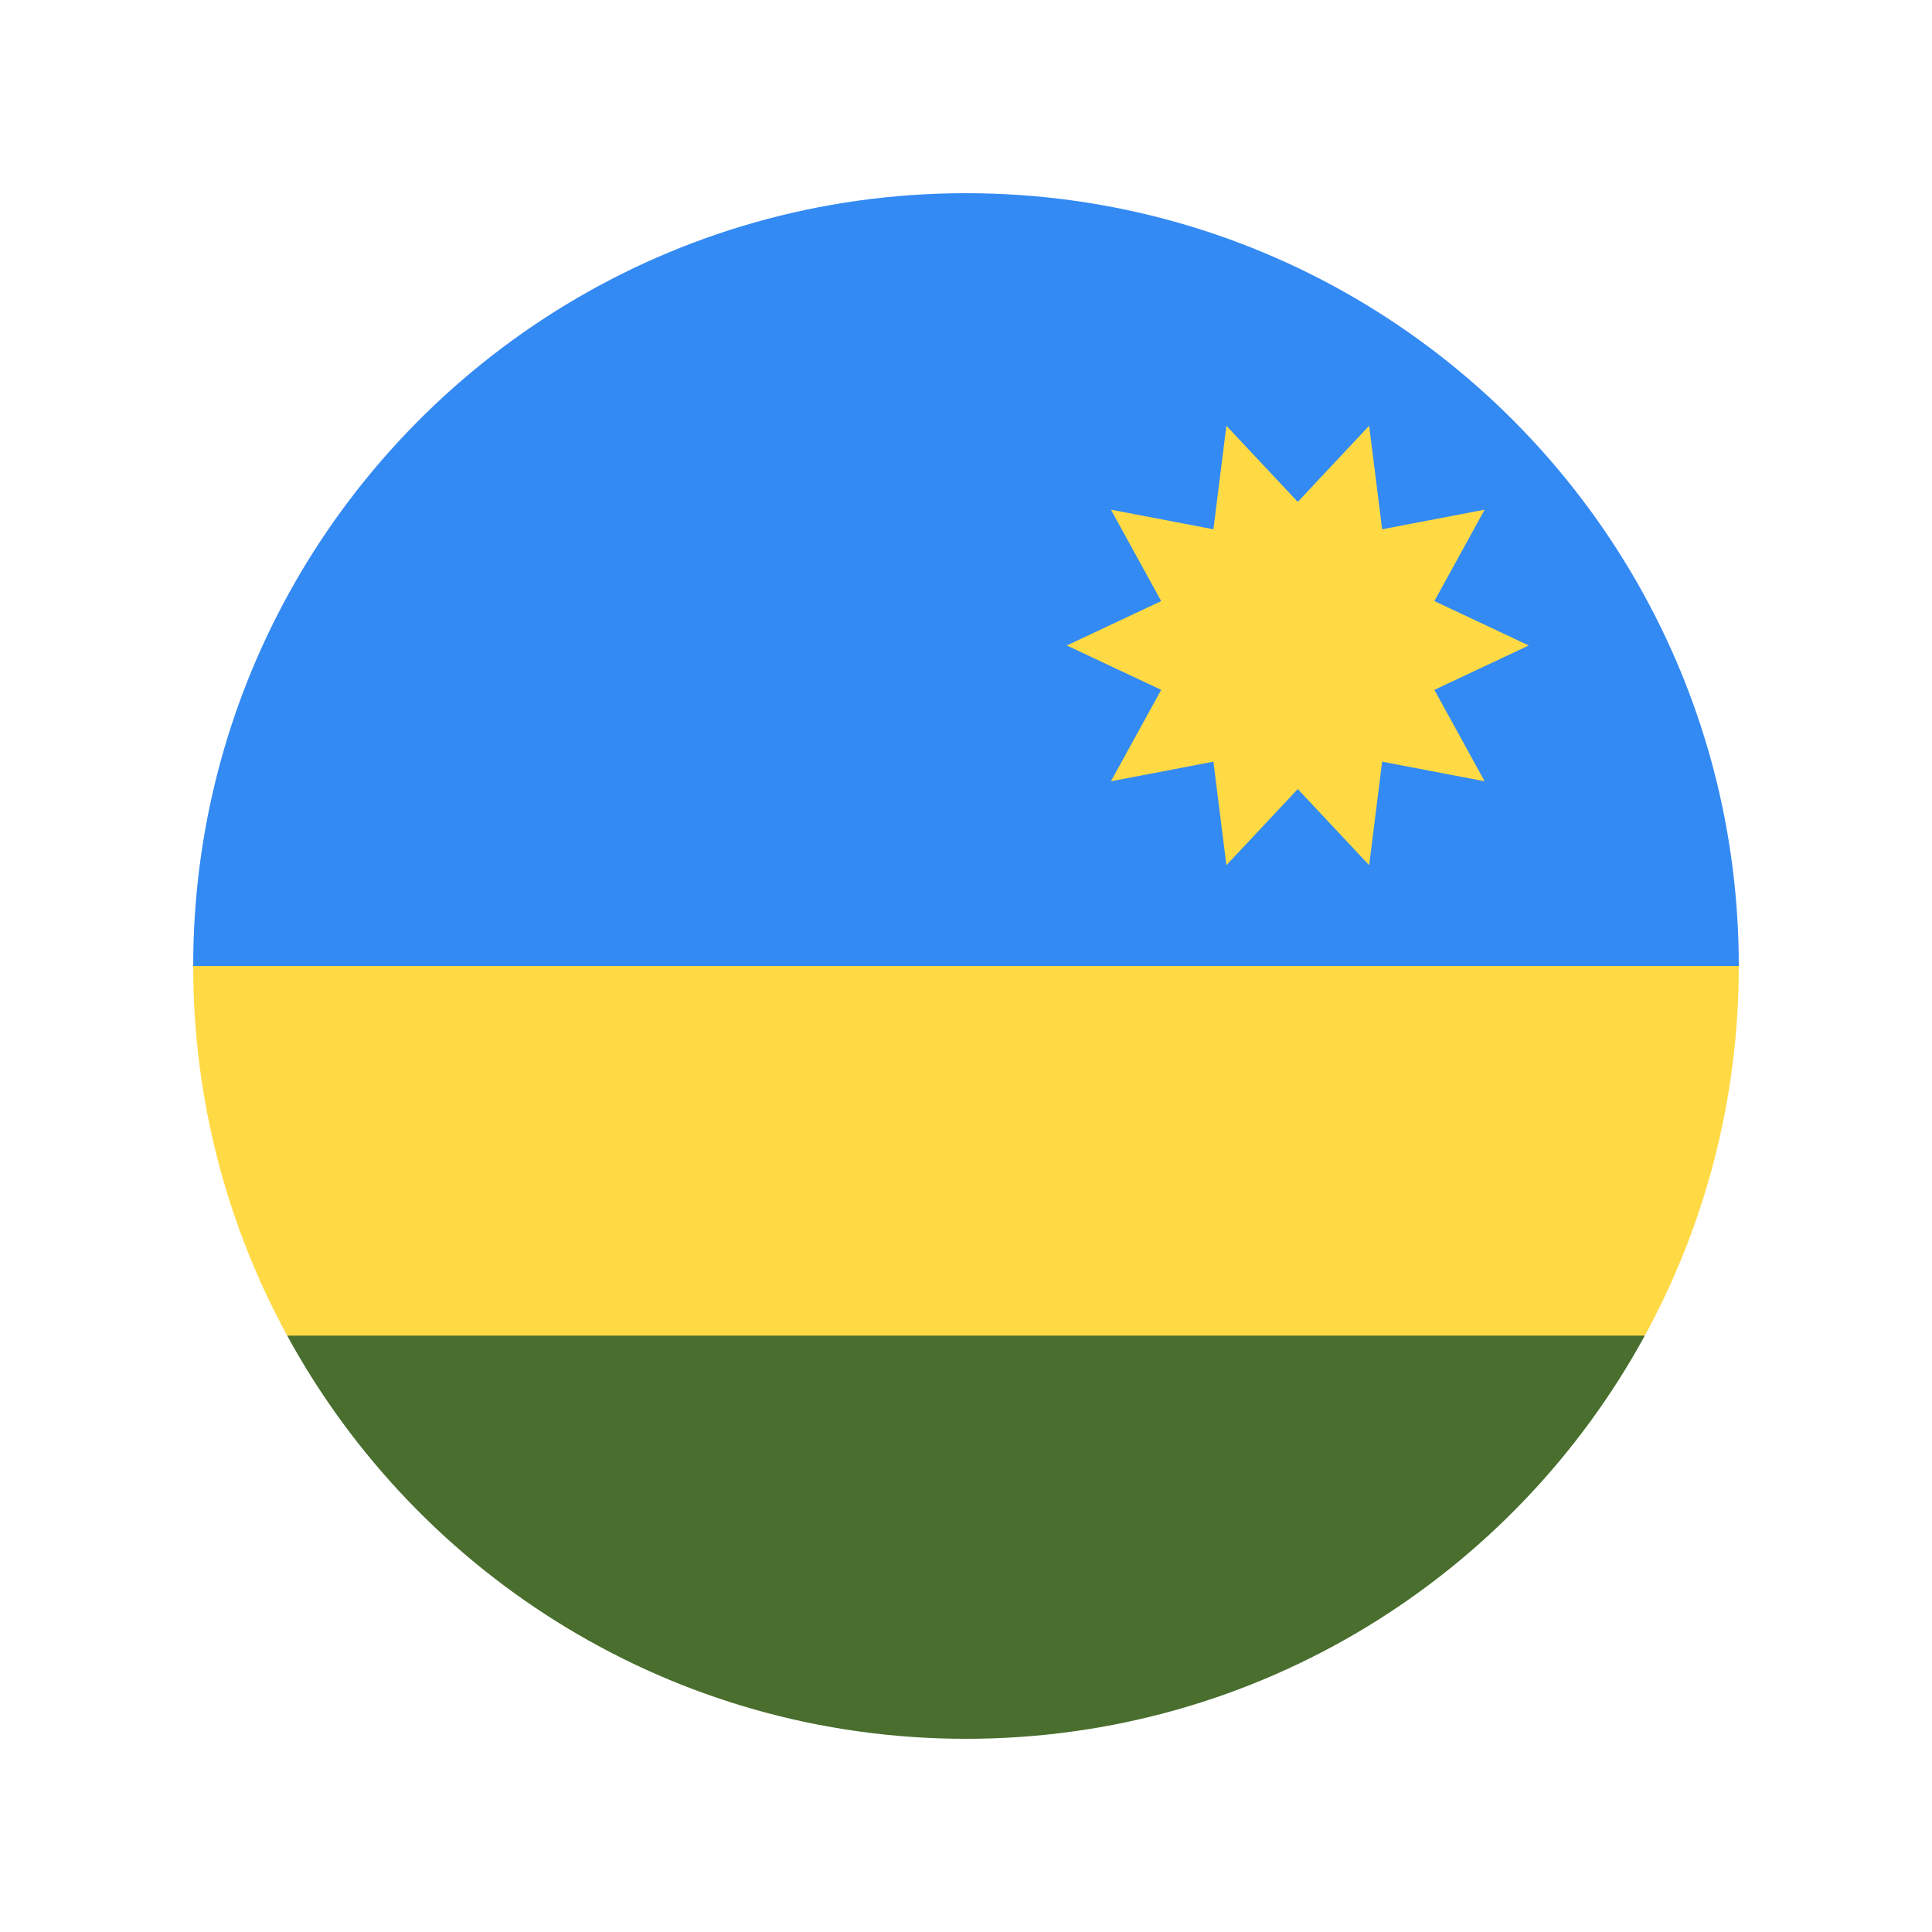
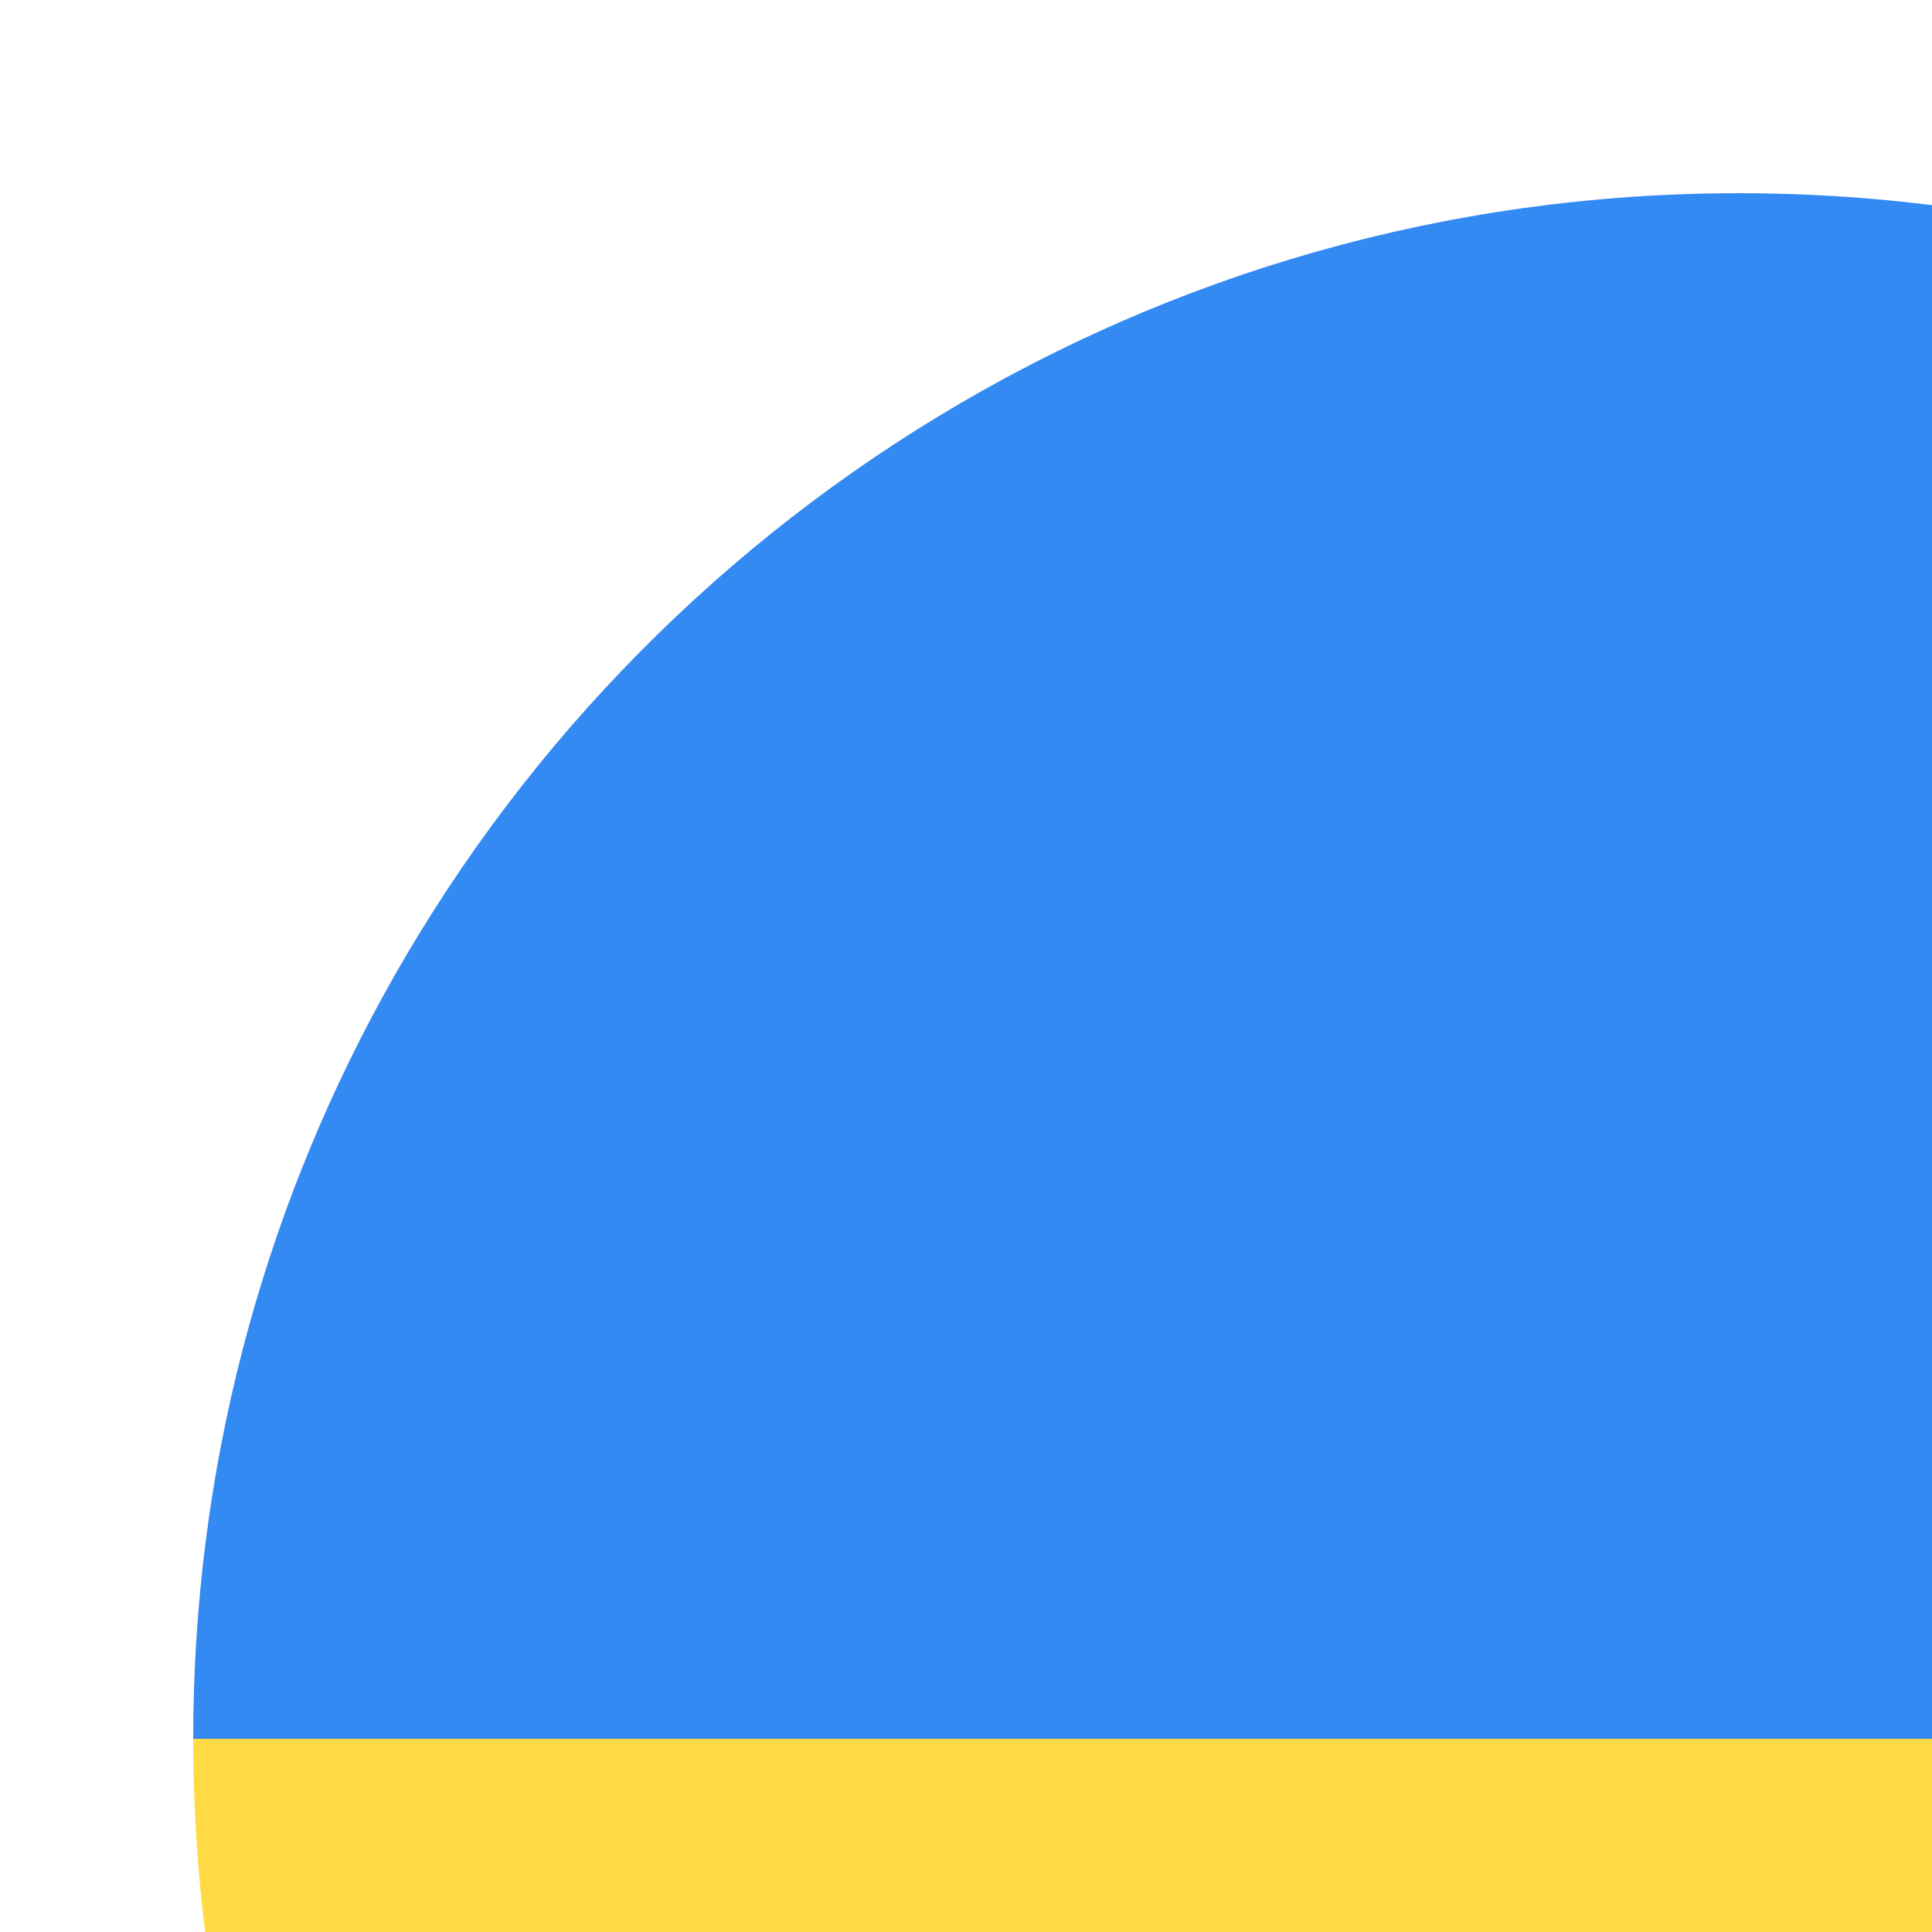
- <svg xmlns="http://www.w3.org/2000/svg" width="100" height="100" id="Layer_1" enable-background="new 0 0 512 512" viewBox="-64 -64 640 640">
+ <svg xmlns="http://www.w3.org/2000/svg" width="100" height="100" id="Layer_1" enable-background="new 0 0 512 512" viewBox="-32 -32 320 320">
  <path d="m0 256c0 44.35 11.283 86.064 31.127 122.435l224.873 22.261 224.873-22.261c19.844-36.371 31.127-78.085 31.127-122.435l-256-22.261z" fill="#ffda44" />
  <path d="m480.873 133.565c-43.419-79.576-127.838-133.565-224.873-133.565s-181.454 53.989-224.873 133.565c-19.844 36.371-31.127 78.085-31.127 122.435h512c0-44.35-11.283-86.064-31.127-122.435z" fill="#338af3" />
  <path d="m256 512c97.035 0 181.454-53.989 224.873-133.565h-449.746c43.419 79.576 127.838 133.565 224.873 133.565z" fill="#496e2d" />
  <path d="m289.391 149.821 31.266 14.707-16.649 30.28 33.95-6.494 4.302 34.295 23.646-25.224 23.648 25.224 4.301-34.295 33.95 6.492-16.648-30.279 31.264-14.706-31.265-14.705 16.649-30.28-33.949 6.494-4.303-34.295-23.647 25.224-23.647-25.224-4.301 34.295-33.951-6.494 16.649 30.281z" fill="#ffda44" />
  <g />
  <g />
  <g />
  <g />
  <g />
  <g />
  <g />
  <g />
  <g />
  <g />
  <g />
  <g />
  <g />
  <g />
  <g />
</svg>
